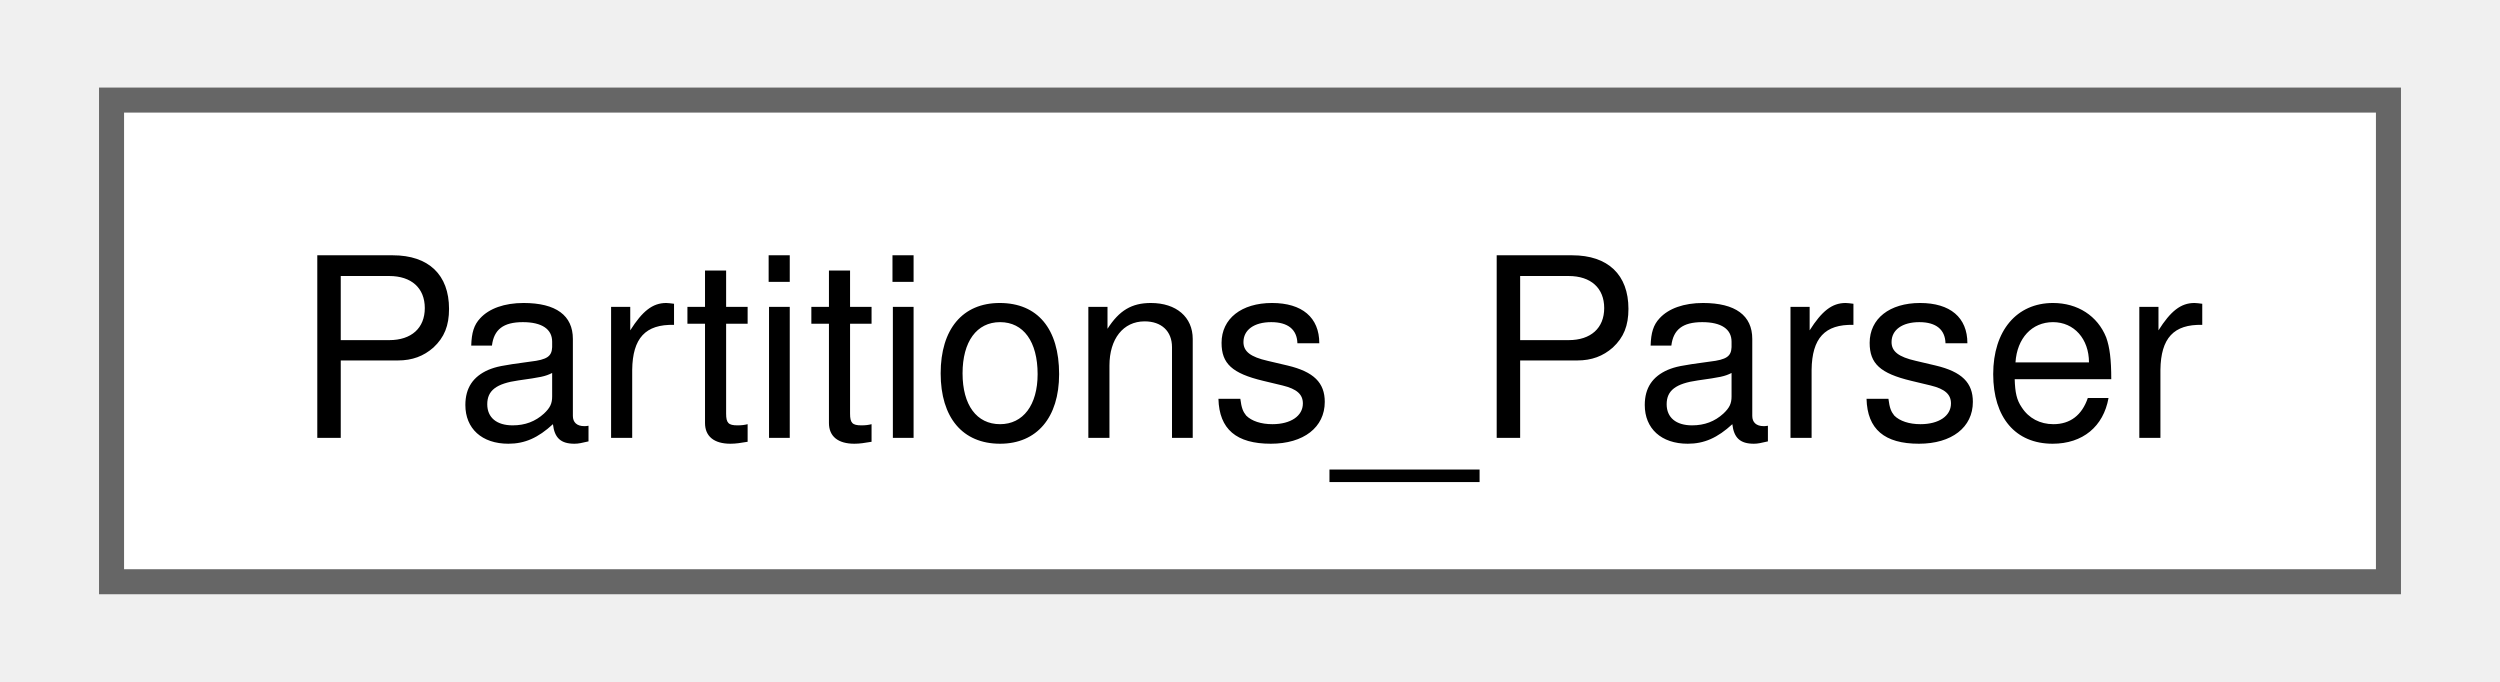
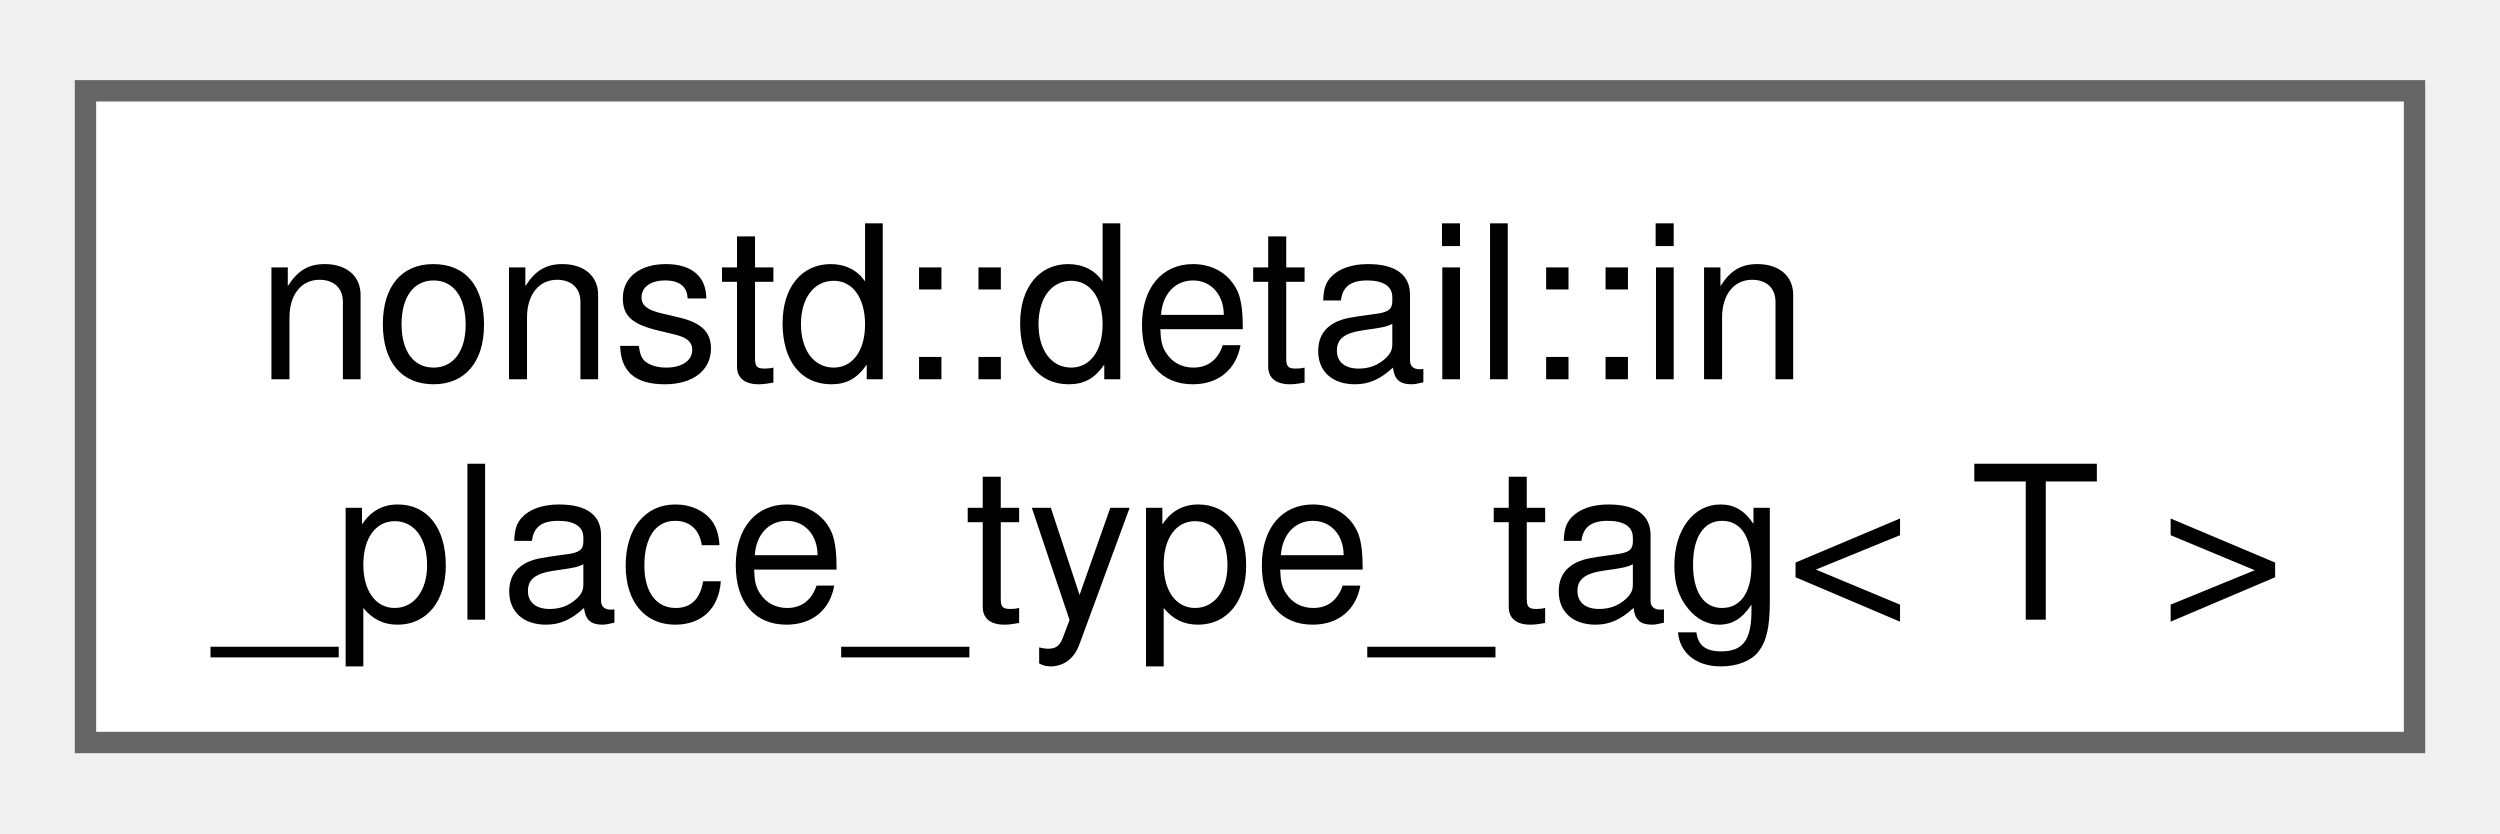
- <svg xmlns="http://www.w3.org/2000/svg" xmlns:xlink="http://www.w3.org/1999/xlink" width="99pt" height="27pt" viewBox="0.00 0.00 99.00 27.25">
-   <g id="graph0" class="graph" transform="scale(1 1) rotate(0) translate(4 23.25)">
+ <svg xmlns="http://www.w3.org/2000/svg" xmlns:xlink="http://www.w3.org/1999/xlink" width="117pt" height="39pt" viewBox="0.00 0.00 117.00 38.50">
+   <g id="graph0" class="graph" transform="scale(1 1) rotate(0) translate(4 34.5)">
    <g id="Node000000" class="node">
      <g id="a_Node000000">
-         <a xlink:href="class_partitions___parser.html" target="_top" xlink:title=" ">
-           <polygon fill="white" stroke="#666666" points="91,-19.25 0,-19.25 0,0 91,0 91,-19.25" />
-           <text text-anchor="middle" x="45.5" y="-5.75" font-family="Helvetica,sans-Serif" font-size="10.00">Partitions_Parser</text>
+         <a xlink:href="structnonstd_1_1detail_1_1in__place__type__tag.html" target="_top" xlink:title=" ">
+           <polygon fill="white" stroke="#666666" points="109,-30.5 0,-30.5 0,0 109,0 109,-30.5" />
+           <text text-anchor="start" x="8" y="-17" font-family="Helvetica,sans-Serif" font-size="10.00">nonstd::detail::in</text>
+           <text text-anchor="middle" x="54.5" y="-5.75" font-family="Helvetica,sans-Serif" font-size="10.00">_place_type_tag&lt; T &gt;</text>
        </a>
      </g>
    </g>
  </g>
</svg>
